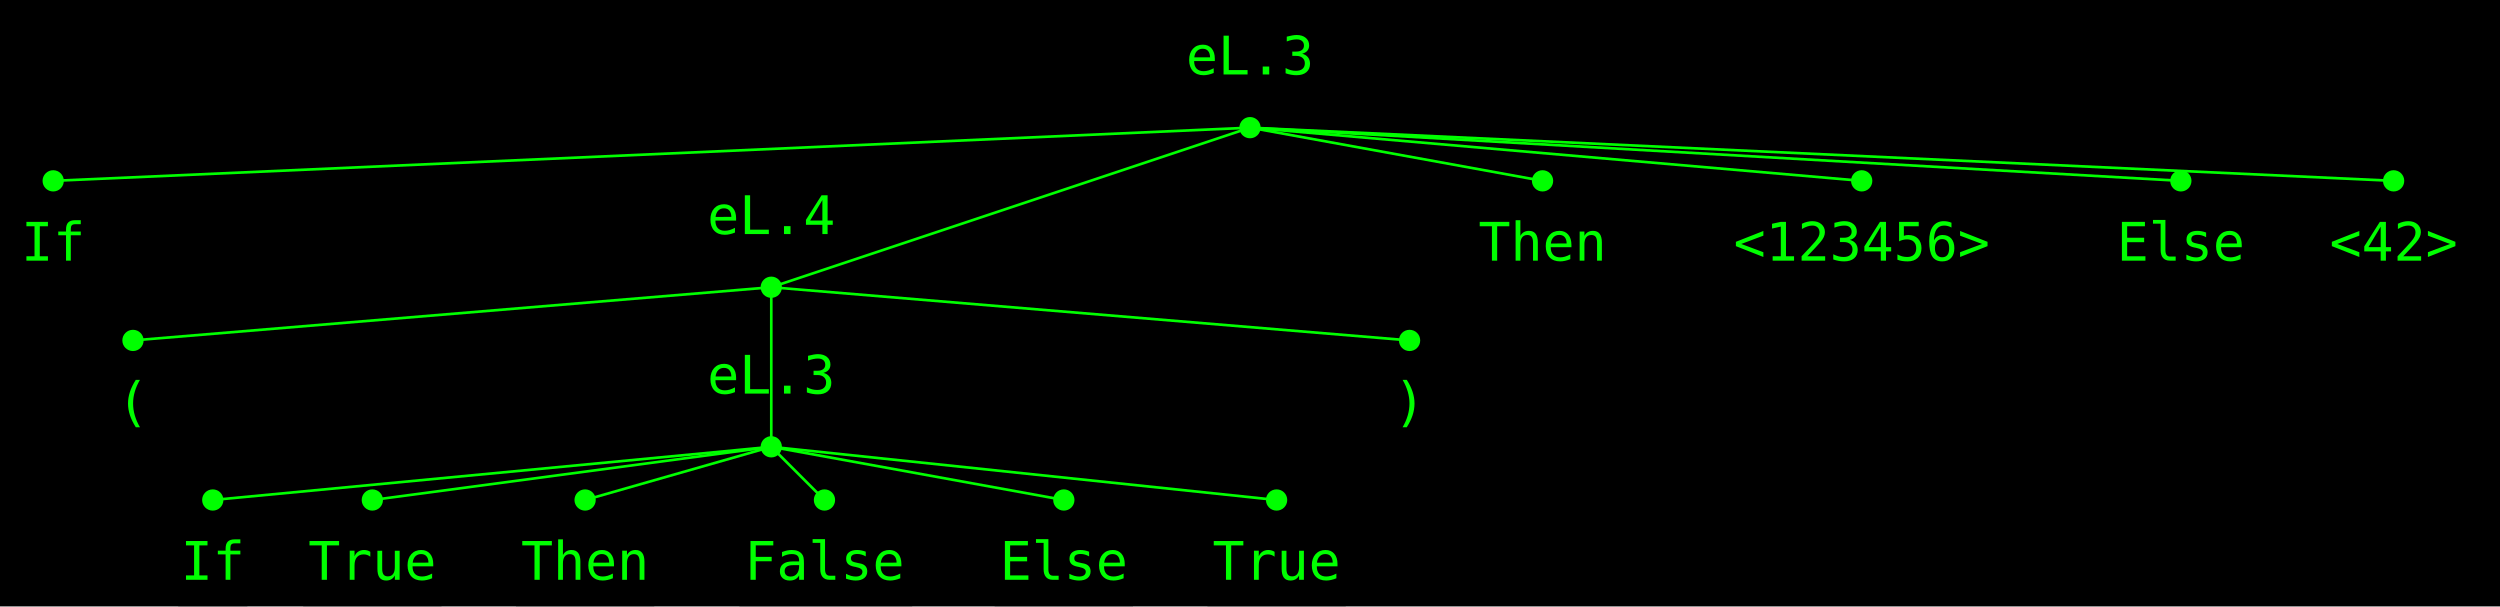
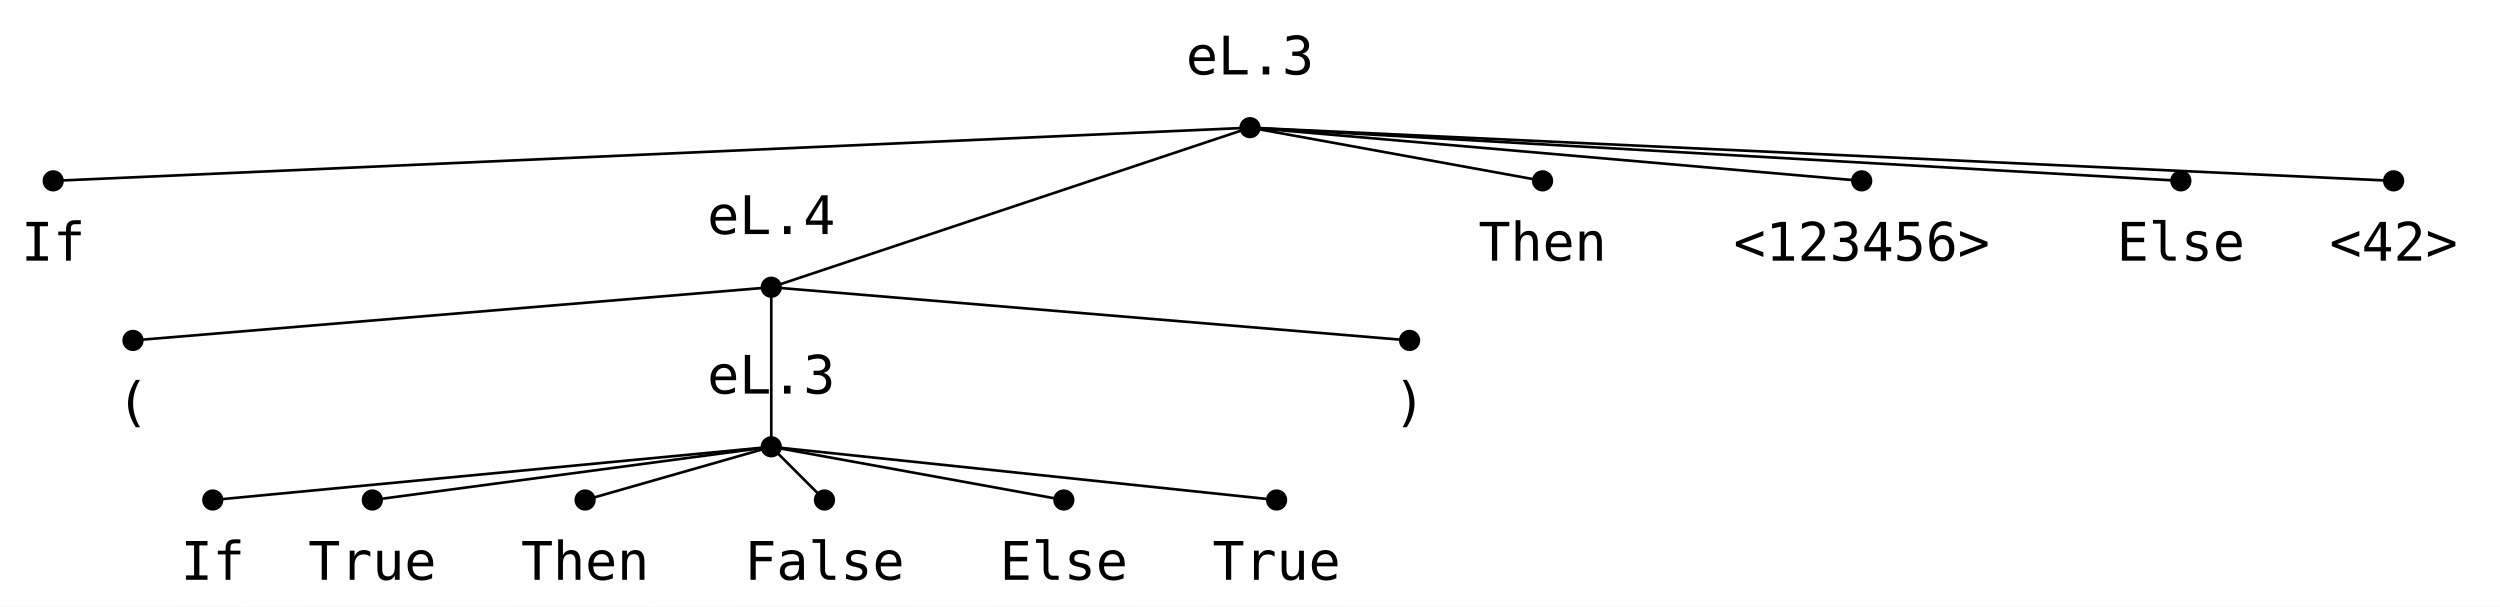
<svg xmlns="http://www.w3.org/2000/svg" version="1.1" width="940" height="228" viewBox="0 0 940 228">
-   <rect width="940" height="228" fill="#000000" />
-   <rect x="444" y="8" width="52" height="30" fill="#000000" fill-opacity="0.5" />
-   <text x="470" y="28" font-size="20" text-anchor="middle" font-family="mono" fill="#00ff00">eL.3</text>
-   <circle r="4" cx="470" cy="48" fill="#00ff00" />
-   <rect x="7" y="78" width="26" height="30" fill="#000000" fill-opacity="0.5" />
-   <text x="20" y="98" font-size="20" text-anchor="middle" font-family="mono" fill="#00ff00">If</text>
-   <circle r="4" cx="20" cy="68" fill="#00ff00" />
-   <rect x="264" y="68" width="52" height="30" fill="#000000" fill-opacity="0.5" />
-   <text x="290" y="88" font-size="20" text-anchor="middle" font-family="mono" fill="#00ff00">eL.4</text>
-   <circle r="4" cx="290" cy="108" fill="#00ff00" />
-   <rect x="44" y="138" width="13" height="30" fill="#000000" fill-opacity="0.5" />
-   <text x="50" y="158" font-size="20" text-anchor="middle" font-family="mono" fill="#00ff00">(</text>
-   <circle r="4" cx="50" cy="128" fill="#00ff00" />
-   <rect x="264" y="128" width="52" height="30" fill="#000000" fill-opacity="0.5" />
-   <text x="290" y="148" font-size="20" text-anchor="middle" font-family="mono" fill="#00ff00">eL.3</text>
-   <circle r="4" cx="290" cy="168" fill="#00ff00" />
-   <rect x="67" y="198" width="26" height="30" fill="#000000" fill-opacity="0.5" />
-   <text x="80" y="218" font-size="20" text-anchor="middle" font-family="mono" fill="#00ff00">If</text>
-   <circle r="4" cx="80" cy="188" fill="#00ff00" />
-   <rect x="114" y="198" width="52" height="30" fill="#000000" fill-opacity="0.5" />
-   <text x="140" y="218" font-size="20" text-anchor="middle" font-family="mono" fill="#00ff00">True</text>
-   <circle r="4" cx="140" cy="188" fill="#00ff00" />
-   <rect x="194" y="198" width="52" height="30" fill="#000000" fill-opacity="0.5" />
-   <text x="220" y="218" font-size="20" text-anchor="middle" font-family="mono" fill="#00ff00">Then</text>
-   <circle r="4" cx="220" cy="188" fill="#00ff00" />
-   <rect x="278" y="198" width="65" height="30" fill="#000000" fill-opacity="0.5" />
-   <text x="310" y="218" font-size="20" text-anchor="middle" font-family="mono" fill="#00ff00">False</text>
-   <circle r="4" cx="310" cy="188" fill="#00ff00" />
-   <rect x="374" y="198" width="52" height="30" fill="#000000" fill-opacity="0.5" />
-   <text x="400" y="218" font-size="20" text-anchor="middle" font-family="mono" fill="#00ff00">Else</text>
-   <circle r="4" cx="400" cy="188" fill="#00ff00" />
-   <rect x="454" y="198" width="52" height="30" fill="#000000" fill-opacity="0.5" />
-   <text x="480" y="218" font-size="20" text-anchor="middle" font-family="mono" fill="#00ff00">True</text>
-   <circle r="4" cx="480" cy="188" fill="#00ff00" />
-   <rect x="524" y="138" width="13" height="30" fill="#000000" fill-opacity="0.5" />
-   <text x="530" y="158" font-size="20" text-anchor="middle" font-family="mono" fill="#00ff00">)</text>
-   <circle r="4" cx="530" cy="128" fill="#00ff00" />
-   <rect x="554" y="78" width="52" height="30" fill="#000000" fill-opacity="0.5" />
-   <text x="580" y="98" font-size="20" text-anchor="middle" font-family="mono" fill="#00ff00">Then</text>
-   <circle r="4" cx="580" cy="68" fill="#00ff00" />
-   <rect x="648" y="78" width="104" height="30" fill="#000000" fill-opacity="0.5" />
-   <text x="700" y="98" font-size="20" text-anchor="middle" font-family="mono" fill="#00ff00">&lt;123456&gt;</text>
-   <circle r="4" cx="700" cy="68" fill="#00ff00" />
-   <rect x="794" y="78" width="52" height="30" fill="#000000" fill-opacity="0.5" />
-   <text x="820" y="98" font-size="20" text-anchor="middle" font-family="mono" fill="#00ff00">Else</text>
-   <circle r="4" cx="820" cy="68" fill="#00ff00" />
-   <rect x="874" y="78" width="52" height="30" fill="#000000" fill-opacity="0.5" />
-   <text x="900" y="98" font-size="20" text-anchor="middle" font-family="mono" fill="#00ff00">&lt;42&gt;</text>
-   <circle r="4" cx="900" cy="68" fill="#00ff00" />
-   <path d="M 470 48 , 20 68" stroke="#00ff00" stroke-width="1" stroke-linecap="round" />
-   <path d="M 470 48 , 290 108" stroke="#00ff00" stroke-width="1" stroke-linecap="round" />
-   <path d="M 470 48 , 580 68" stroke="#00ff00" stroke-width="1" stroke-linecap="round" />
-   <path d="M 470 48 , 700 68" stroke="#00ff00" stroke-width="1" stroke-linecap="round" />
-   <path d="M 470 48 , 820 68" stroke="#00ff00" stroke-width="1" stroke-linecap="round" />
-   <path d="M 470 48 , 900 68" stroke="#00ff00" stroke-width="1" stroke-linecap="round" />
-   <path d="M 290 108 , 50 128" stroke="#00ff00" stroke-width="1" stroke-linecap="round" />
-   <path d="M 290 108 , 290 168" stroke="#00ff00" stroke-width="1" stroke-linecap="round" />
-   <path d="M 290 108 , 530 128" stroke="#00ff00" stroke-width="1" stroke-linecap="round" />
-   <path d="M 290 168 , 80 188" stroke="#00ff00" stroke-width="1" stroke-linecap="round" />
-   <path d="M 290 168 , 140 188" stroke="#00ff00" stroke-width="1" stroke-linecap="round" />
-   <path d="M 290 168 , 220 188" stroke="#00ff00" stroke-width="1" stroke-linecap="round" />
-   <path d="M 290 168 , 310 188" stroke="#00ff00" stroke-width="1" stroke-linecap="round" />
-   <path d="M 290 168 , 400 188" stroke="#00ff00" stroke-width="1" stroke-linecap="round" />
-   <path d="M 290 168 , 480 188" stroke="#00ff00" stroke-width="1" stroke-linecap="round" />
+   <rect width="940" height="228" fill="#ffffff" />
+   <rect x="444" y="8" width="52" height="30" fill="#ffffff" fill-opacity="0.5" />
+   <text x="470" y="28" font-size="20" text-anchor="middle" font-family="mono" fill="#000000">eL.3</text>
+   <circle r="4" cx="470" cy="48" fill="#000000" />
+   <rect x="7" y="78" width="26" height="30" fill="#ffffff" fill-opacity="0.5" />
+   <text x="20" y="98" font-size="20" text-anchor="middle" font-family="mono" fill="#000000">If</text>
+   <circle r="4" cx="20" cy="68" fill="#000000" />
+   <rect x="264" y="68" width="52" height="30" fill="#ffffff" fill-opacity="0.5" />
+   <text x="290" y="88" font-size="20" text-anchor="middle" font-family="mono" fill="#000000">eL.4</text>
+   <circle r="4" cx="290" cy="108" fill="#000000" />
+   <rect x="44" y="138" width="13" height="30" fill="#ffffff" fill-opacity="0.5" />
+   <text x="50" y="158" font-size="20" text-anchor="middle" font-family="mono" fill="#000000">(</text>
+   <circle r="4" cx="50" cy="128" fill="#000000" />
+   <rect x="264" y="128" width="52" height="30" fill="#ffffff" fill-opacity="0.5" />
+   <text x="290" y="148" font-size="20" text-anchor="middle" font-family="mono" fill="#000000">eL.3</text>
+   <circle r="4" cx="290" cy="168" fill="#000000" />
+   <rect x="67" y="198" width="26" height="30" fill="#ffffff" fill-opacity="0.5" />
+   <text x="80" y="218" font-size="20" text-anchor="middle" font-family="mono" fill="#000000">If</text>
+   <circle r="4" cx="80" cy="188" fill="#000000" />
+   <rect x="114" y="198" width="52" height="30" fill="#ffffff" fill-opacity="0.5" />
+   <text x="140" y="218" font-size="20" text-anchor="middle" font-family="mono" fill="#000000">True</text>
+   <circle r="4" cx="140" cy="188" fill="#000000" />
+   <rect x="194" y="198" width="52" height="30" fill="#ffffff" fill-opacity="0.5" />
+   <text x="220" y="218" font-size="20" text-anchor="middle" font-family="mono" fill="#000000">Then</text>
+   <circle r="4" cx="220" cy="188" fill="#000000" />
+   <rect x="278" y="198" width="65" height="30" fill="#ffffff" fill-opacity="0.5" />
+   <text x="310" y="218" font-size="20" text-anchor="middle" font-family="mono" fill="#000000">False</text>
+   <circle r="4" cx="310" cy="188" fill="#000000" />
+   <rect x="374" y="198" width="52" height="30" fill="#ffffff" fill-opacity="0.5" />
+   <text x="400" y="218" font-size="20" text-anchor="middle" font-family="mono" fill="#000000">Else</text>
+   <circle r="4" cx="400" cy="188" fill="#000000" />
+   <rect x="454" y="198" width="52" height="30" fill="#ffffff" fill-opacity="0.5" />
+   <text x="480" y="218" font-size="20" text-anchor="middle" font-family="mono" fill="#000000">True</text>
+   <circle r="4" cx="480" cy="188" fill="#000000" />
+   <rect x="524" y="138" width="13" height="30" fill="#ffffff" fill-opacity="0.5" />
+   <text x="530" y="158" font-size="20" text-anchor="middle" font-family="mono" fill="#000000">)</text>
+   <circle r="4" cx="530" cy="128" fill="#000000" />
+   <rect x="554" y="78" width="52" height="30" fill="#ffffff" fill-opacity="0.5" />
+   <text x="580" y="98" font-size="20" text-anchor="middle" font-family="mono" fill="#000000">Then</text>
+   <circle r="4" cx="580" cy="68" fill="#000000" />
+   <rect x="648" y="78" width="104" height="30" fill="#ffffff" fill-opacity="0.5" />
+   <text x="700" y="98" font-size="20" text-anchor="middle" font-family="mono" fill="#000000">&lt;123456&gt;</text>
+   <circle r="4" cx="700" cy="68" fill="#000000" />
+   <rect x="794" y="78" width="52" height="30" fill="#ffffff" fill-opacity="0.5" />
+   <text x="820" y="98" font-size="20" text-anchor="middle" font-family="mono" fill="#000000">Else</text>
+   <circle r="4" cx="820" cy="68" fill="#000000" />
+   <rect x="874" y="78" width="52" height="30" fill="#ffffff" fill-opacity="0.5" />
+   <text x="900" y="98" font-size="20" text-anchor="middle" font-family="mono" fill="#000000">&lt;42&gt;</text>
+   <circle r="4" cx="900" cy="68" fill="#000000" />
+   <path d="M 470 48 , 20 68" stroke="#000000" stroke-width="1" stroke-linecap="round" />
+   <path d="M 470 48 , 290 108" stroke="#000000" stroke-width="1" stroke-linecap="round" />
+   <path d="M 470 48 , 580 68" stroke="#000000" stroke-width="1" stroke-linecap="round" />
+   <path d="M 470 48 , 700 68" stroke="#000000" stroke-width="1" stroke-linecap="round" />
+   <path d="M 470 48 , 820 68" stroke="#000000" stroke-width="1" stroke-linecap="round" />
+   <path d="M 470 48 , 900 68" stroke="#000000" stroke-width="1" stroke-linecap="round" />
+   <path d="M 290 108 , 50 128" stroke="#000000" stroke-width="1" stroke-linecap="round" />
+   <path d="M 290 108 , 290 168" stroke="#000000" stroke-width="1" stroke-linecap="round" />
+   <path d="M 290 108 , 530 128" stroke="#000000" stroke-width="1" stroke-linecap="round" />
+   <path d="M 290 168 , 80 188" stroke="#000000" stroke-width="1" stroke-linecap="round" />
+   <path d="M 290 168 , 140 188" stroke="#000000" stroke-width="1" stroke-linecap="round" />
+   <path d="M 290 168 , 220 188" stroke="#000000" stroke-width="1" stroke-linecap="round" />
+   <path d="M 290 168 , 310 188" stroke="#000000" stroke-width="1" stroke-linecap="round" />
+   <path d="M 290 168 , 400 188" stroke="#000000" stroke-width="1" stroke-linecap="round" />
+   <path d="M 290 168 , 480 188" stroke="#000000" stroke-width="1" stroke-linecap="round" />
</svg>
